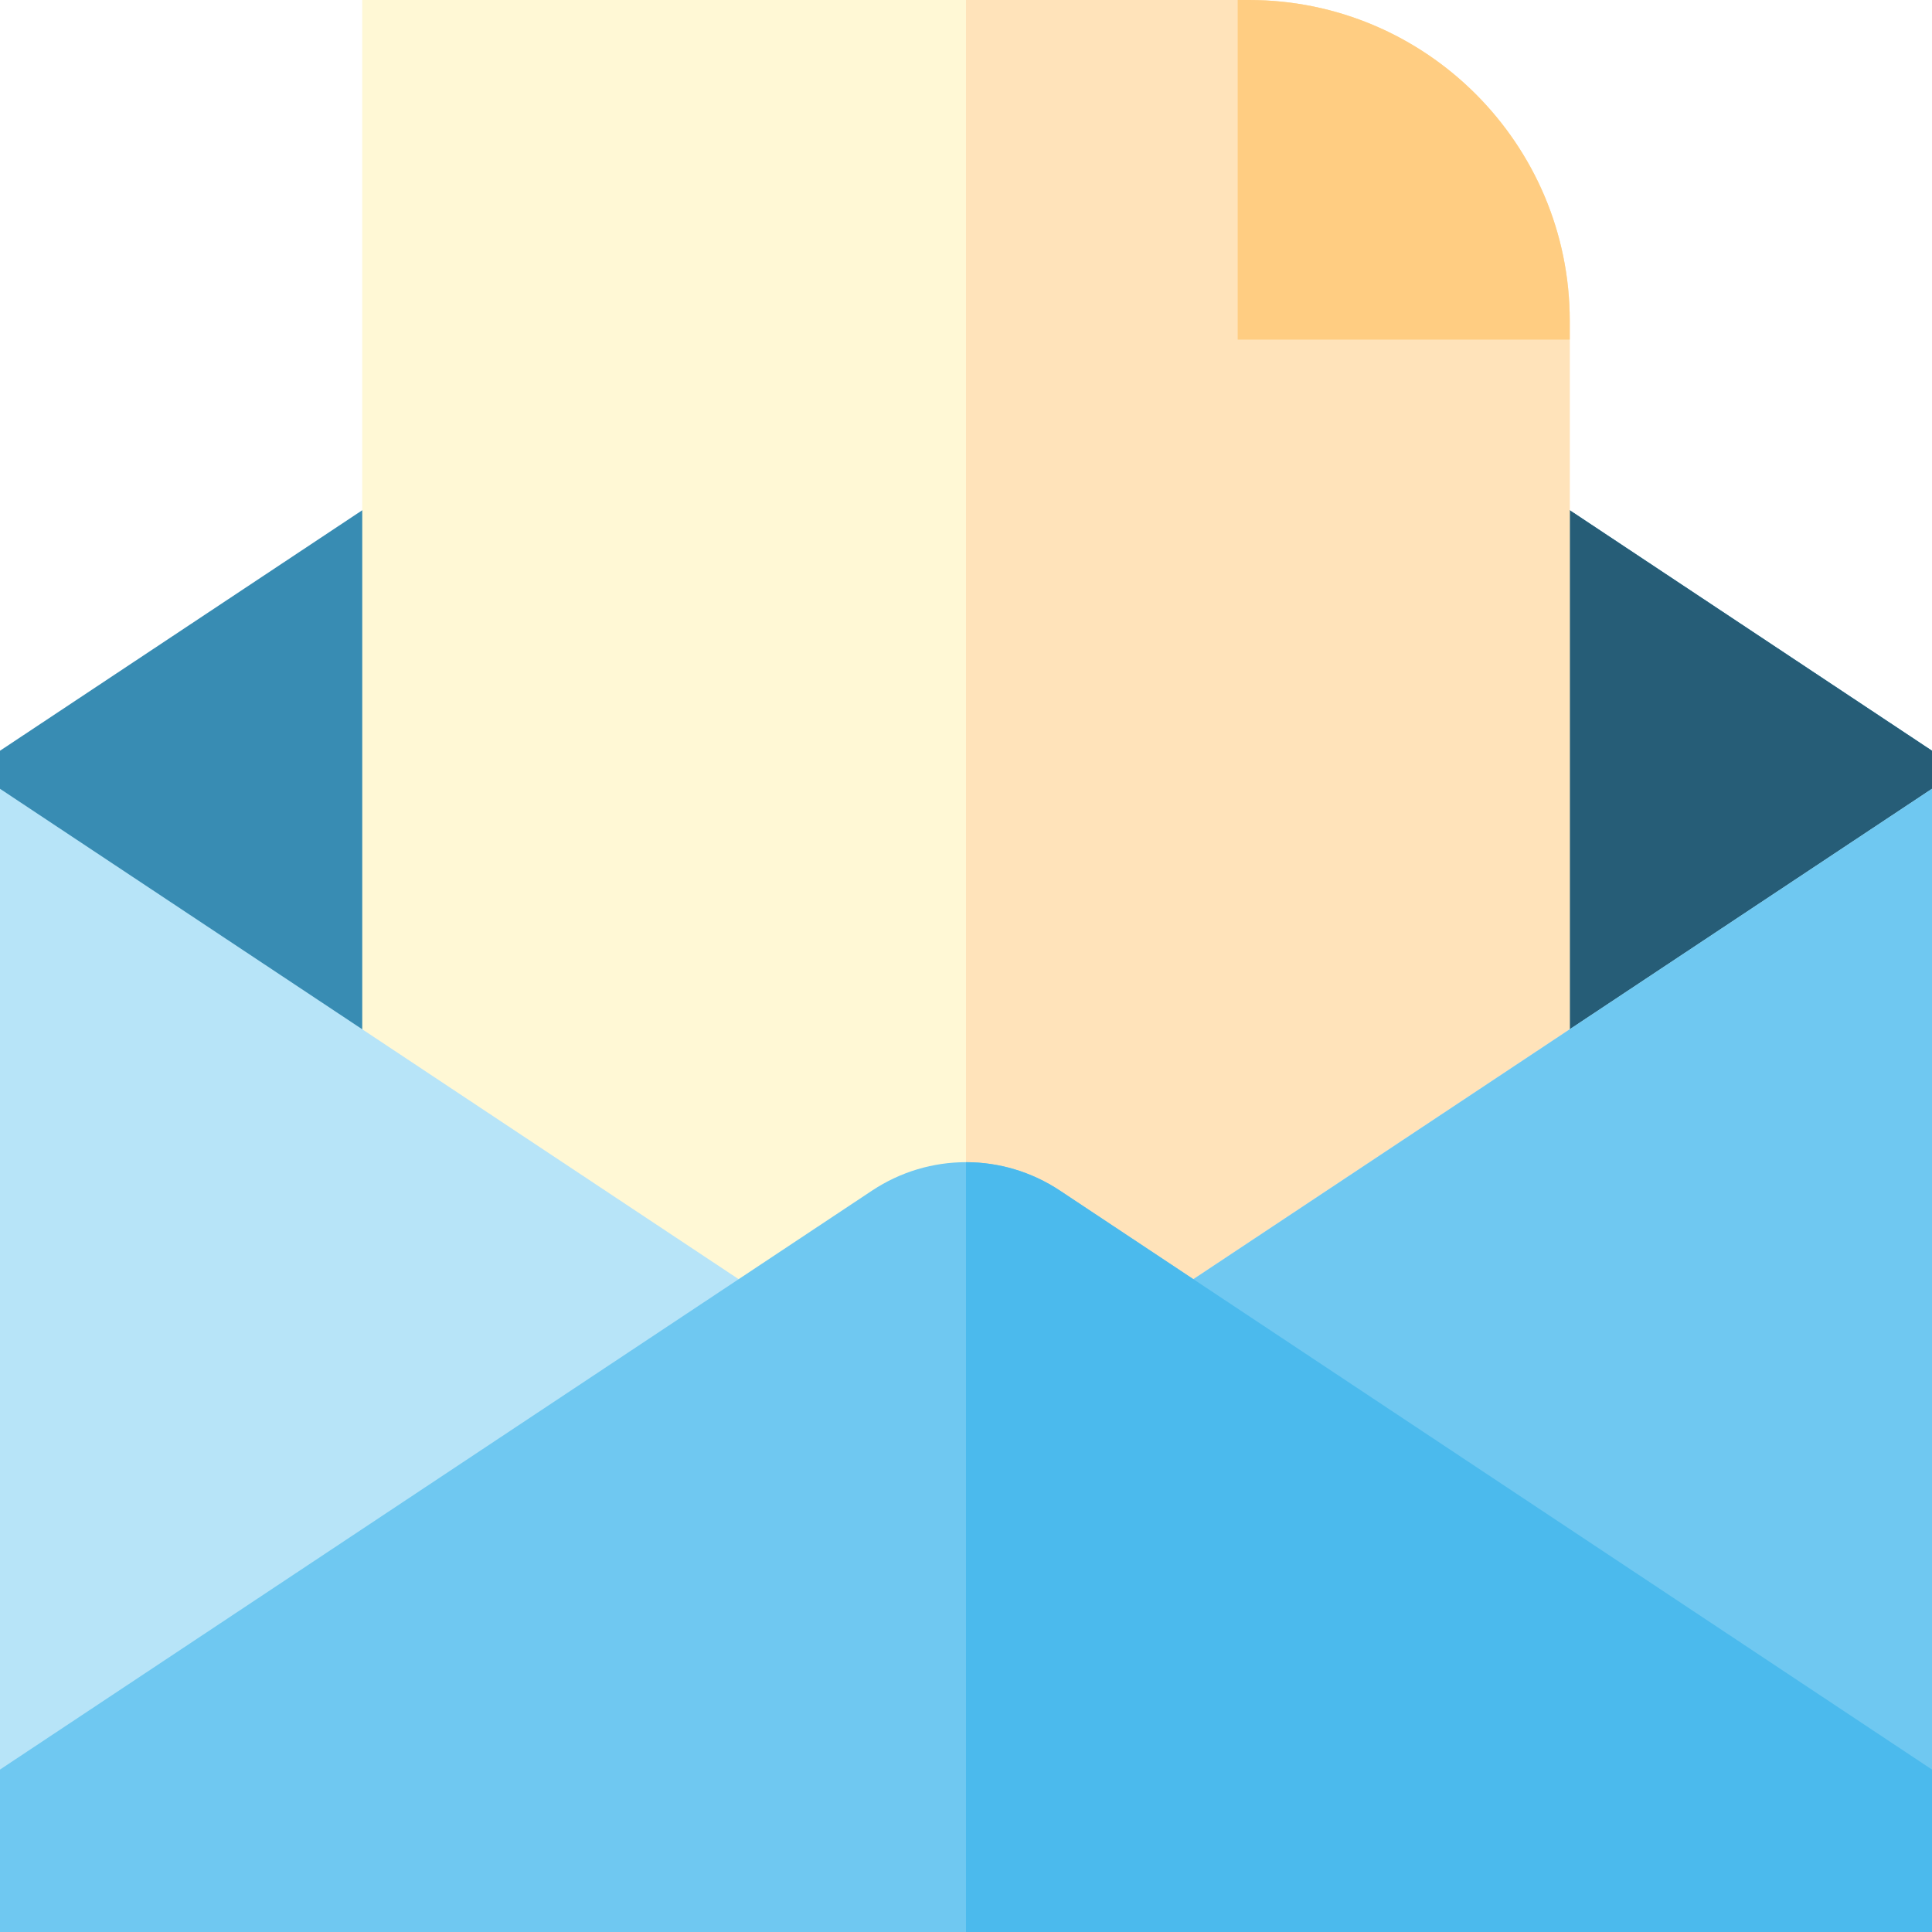
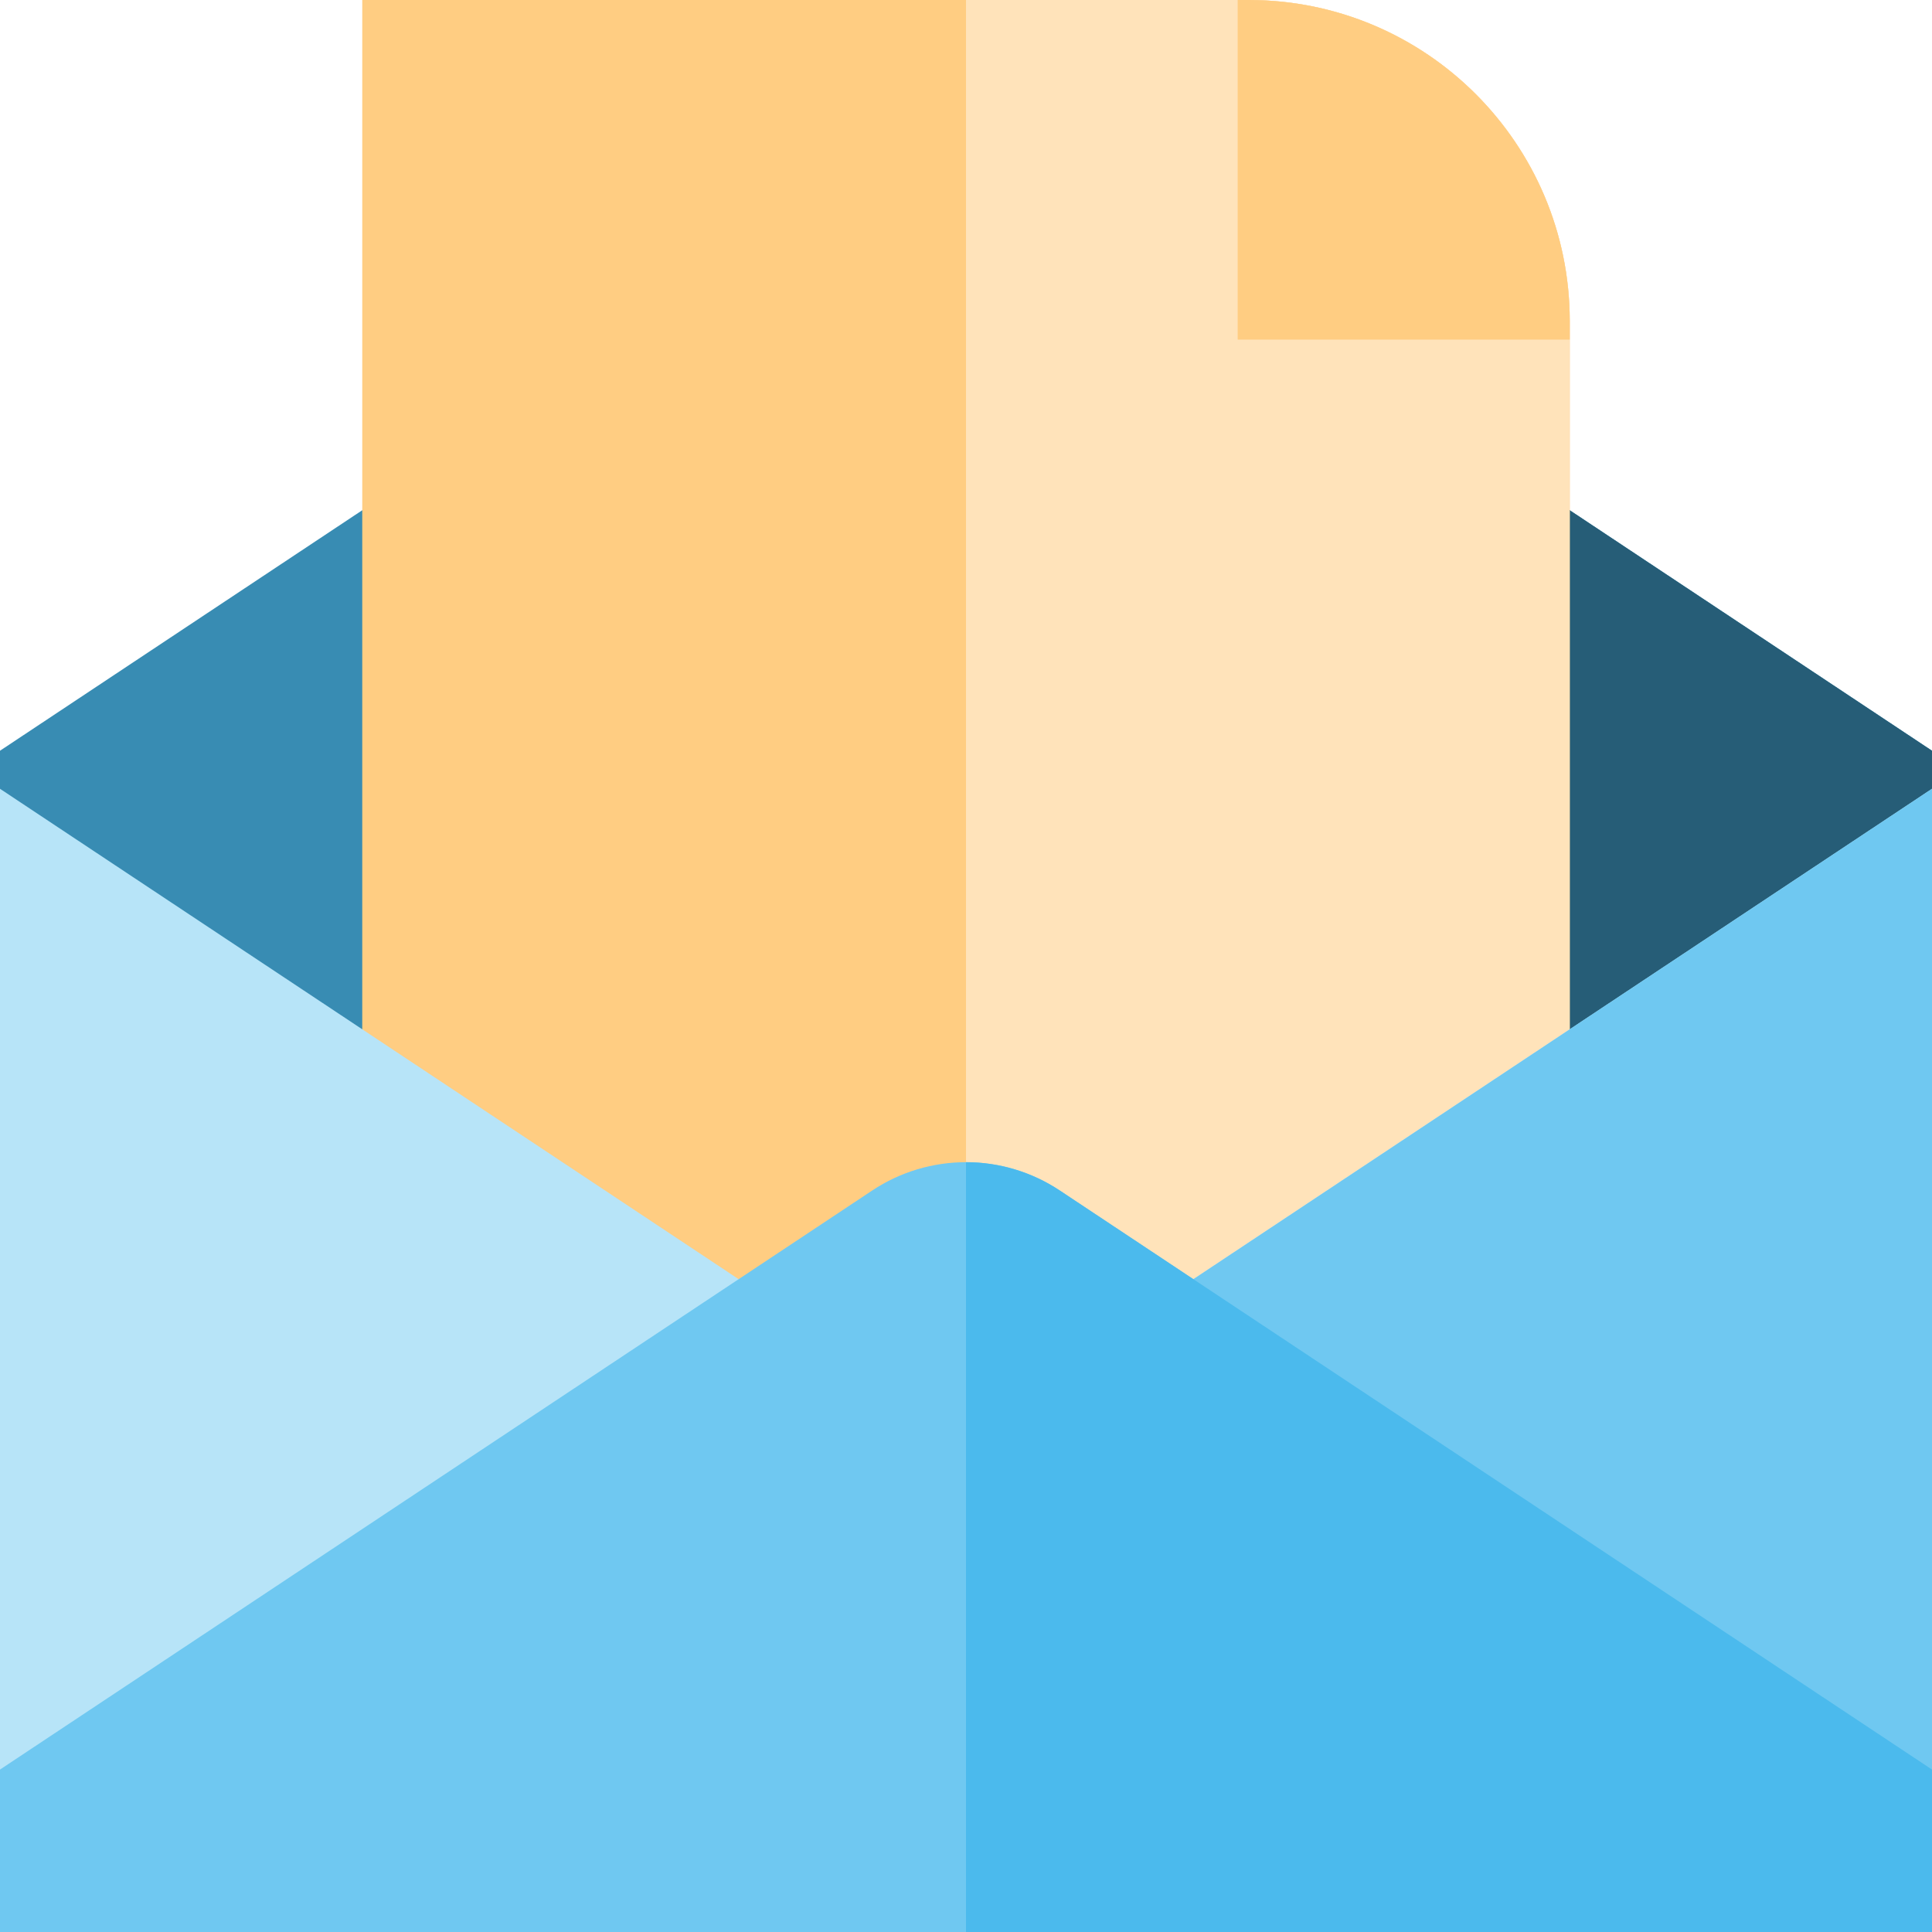
- <svg xmlns="http://www.w3.org/2000/svg" height="512pt" viewBox="0 0 512 512" width="512pt">
-   <path d="m512 512h-512v-313.047l256-169.957 256 169.957zm0 0" fill="#388cb3" />
-   <path d="m512 198.953-256-169.957v483.004h256zm0 0" fill="#265d77" />
-   <path d="m416 414h-320v-414h235c46.867 0 85 38.133 85 85zm0 0" fill="#fff8d5" />
-   <path d="m416 85c0-46.867-38.133-85-85-85h-75v414h160zm0 0" fill="#ffe3ba" />
-   <path d="m512 512h-512v-302.965l256 169.961 256-169.961zm0 0" fill="#b7e4f8" />
-   <path d="m512 209.035-256 169.961v133.004h256zm0 0" fill="#6fc8f1" />
-   <path d="m512 512h-512v-43.047l231.109-153.434c15.121-10.039 34.66-10.039 49.781 0l231.109 153.434zm0 0" fill="#6fc8f1" />
-   <path d="m512 468.953-231.109-153.434c-7.562-5.02-16.227-7.527-24.891-7.527v204.008h256zm0 0" fill="#4bbaed" />
-   <path d="m416 90h-88v-90h3c46.867 0 85 38.133 85 85zm0 0" fill="#ffcd82" />
+ <svg xmlns="http://www.w3.org/2000/svg" id="email" width="512" height="512" viewBox="0 0 512 512">
+   <path id="Path_5689" data-name="Path 5689" d="M512,512H0V198.953L256,29,512,198.953Zm0,0" fill="#388cb3" />
+   <path id="Path_5690" data-name="Path 5690" d="M512,198.953,256,29V512H512Zm0,0" fill="#265d77" />
+   <path id="Path_5691" data-name="Path 5691" d="M416,414H96V0H331a85.1,85.1,0,0,1,85,85Zm0,0" fill="#ffcd82" />
+   <path id="Path_5692" data-name="Path 5692" d="M416,85A85.1,85.1,0,0,0,331,0H256V414H416Zm0,0" fill="#ffe3ba" />
+   <path id="Path_5693" data-name="Path 5693" d="M512,512H0V209.035L256,379,512,209.035Zm0,0" fill="#b7e4f8" />
+   <path id="Path_5694" data-name="Path 5694" d="M512,209.035,256,379V512H512Zm0,0" fill="#6fc8f1" />
+   <path id="Path_5695" data-name="Path 5695" d="M512,512H0V468.953L231.109,315.52a44.907,44.907,0,0,1,49.781,0L512,468.953Zm0,0" fill="#6fc8f1" />
+   <path id="Path_5696" data-name="Path 5696" d="M512,468.953,280.891,315.52A44.949,44.949,0,0,0,256,307.992V512H512Zm0,0" fill="#4bbaed" />
+   <path id="Path_5697" data-name="Path 5697" d="M416,90H328V0h3a85.1,85.1,0,0,1,85,85Zm0,0" fill="#ffcd82" />
</svg>
